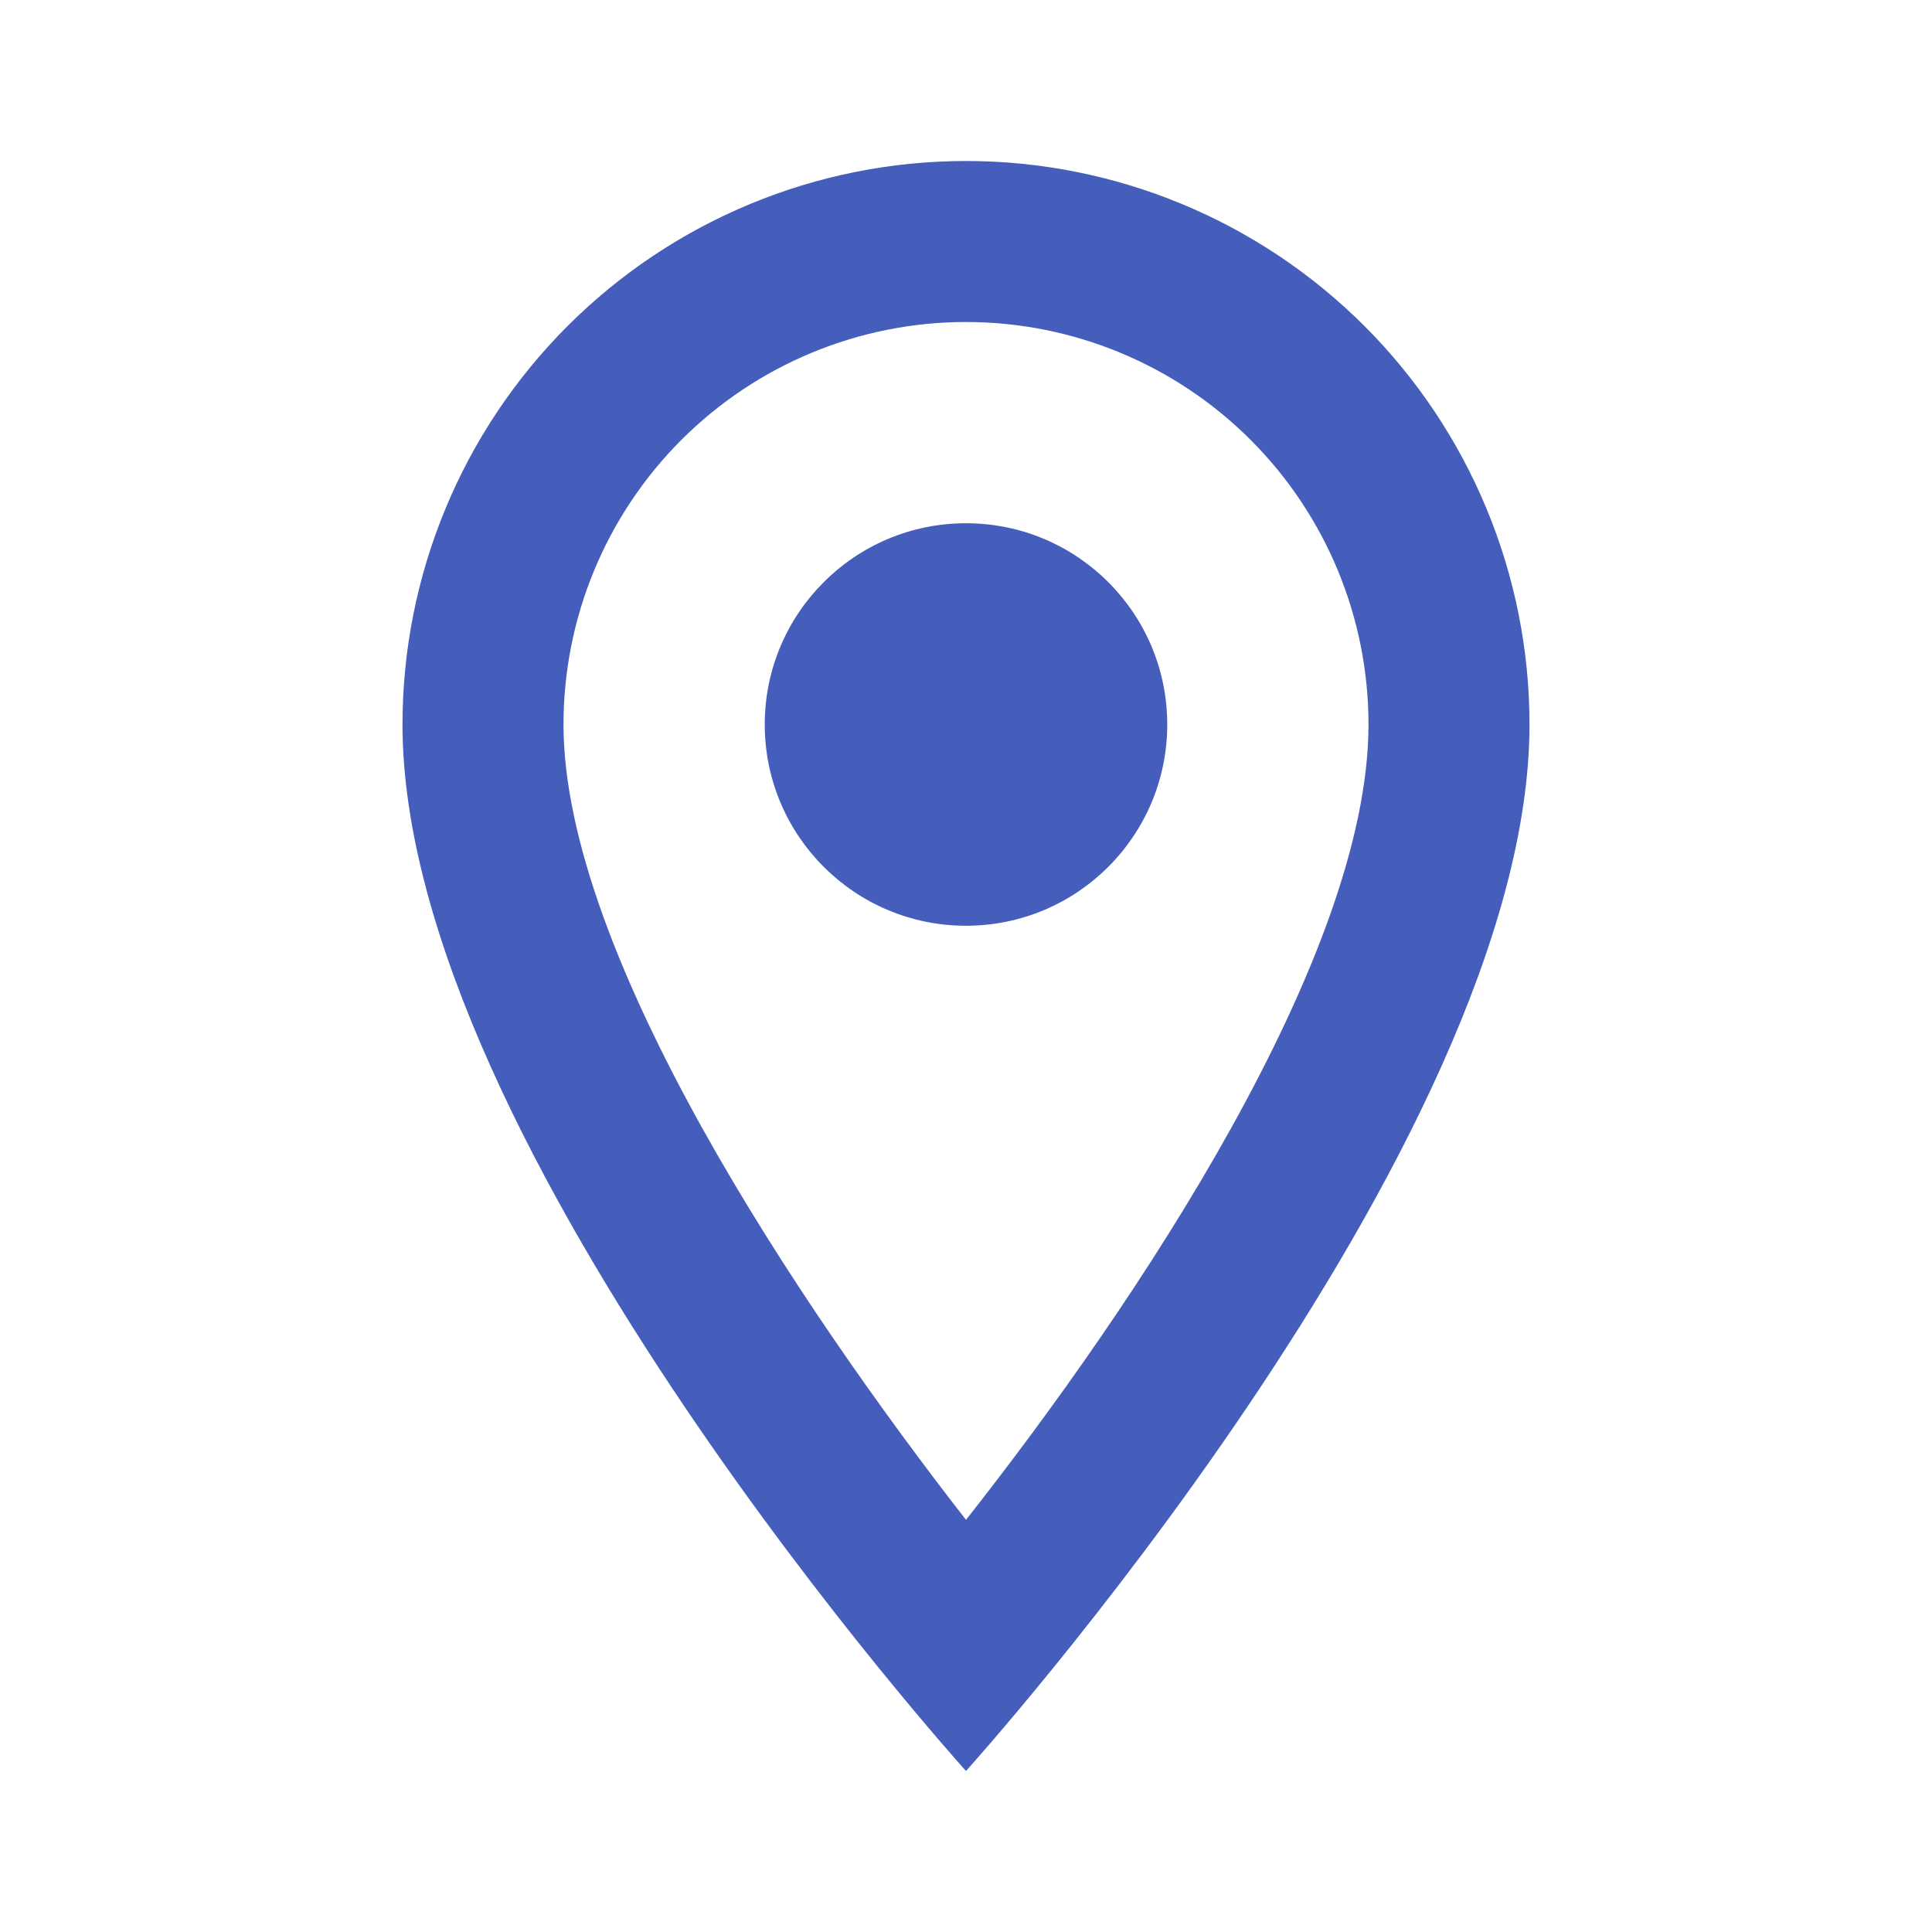
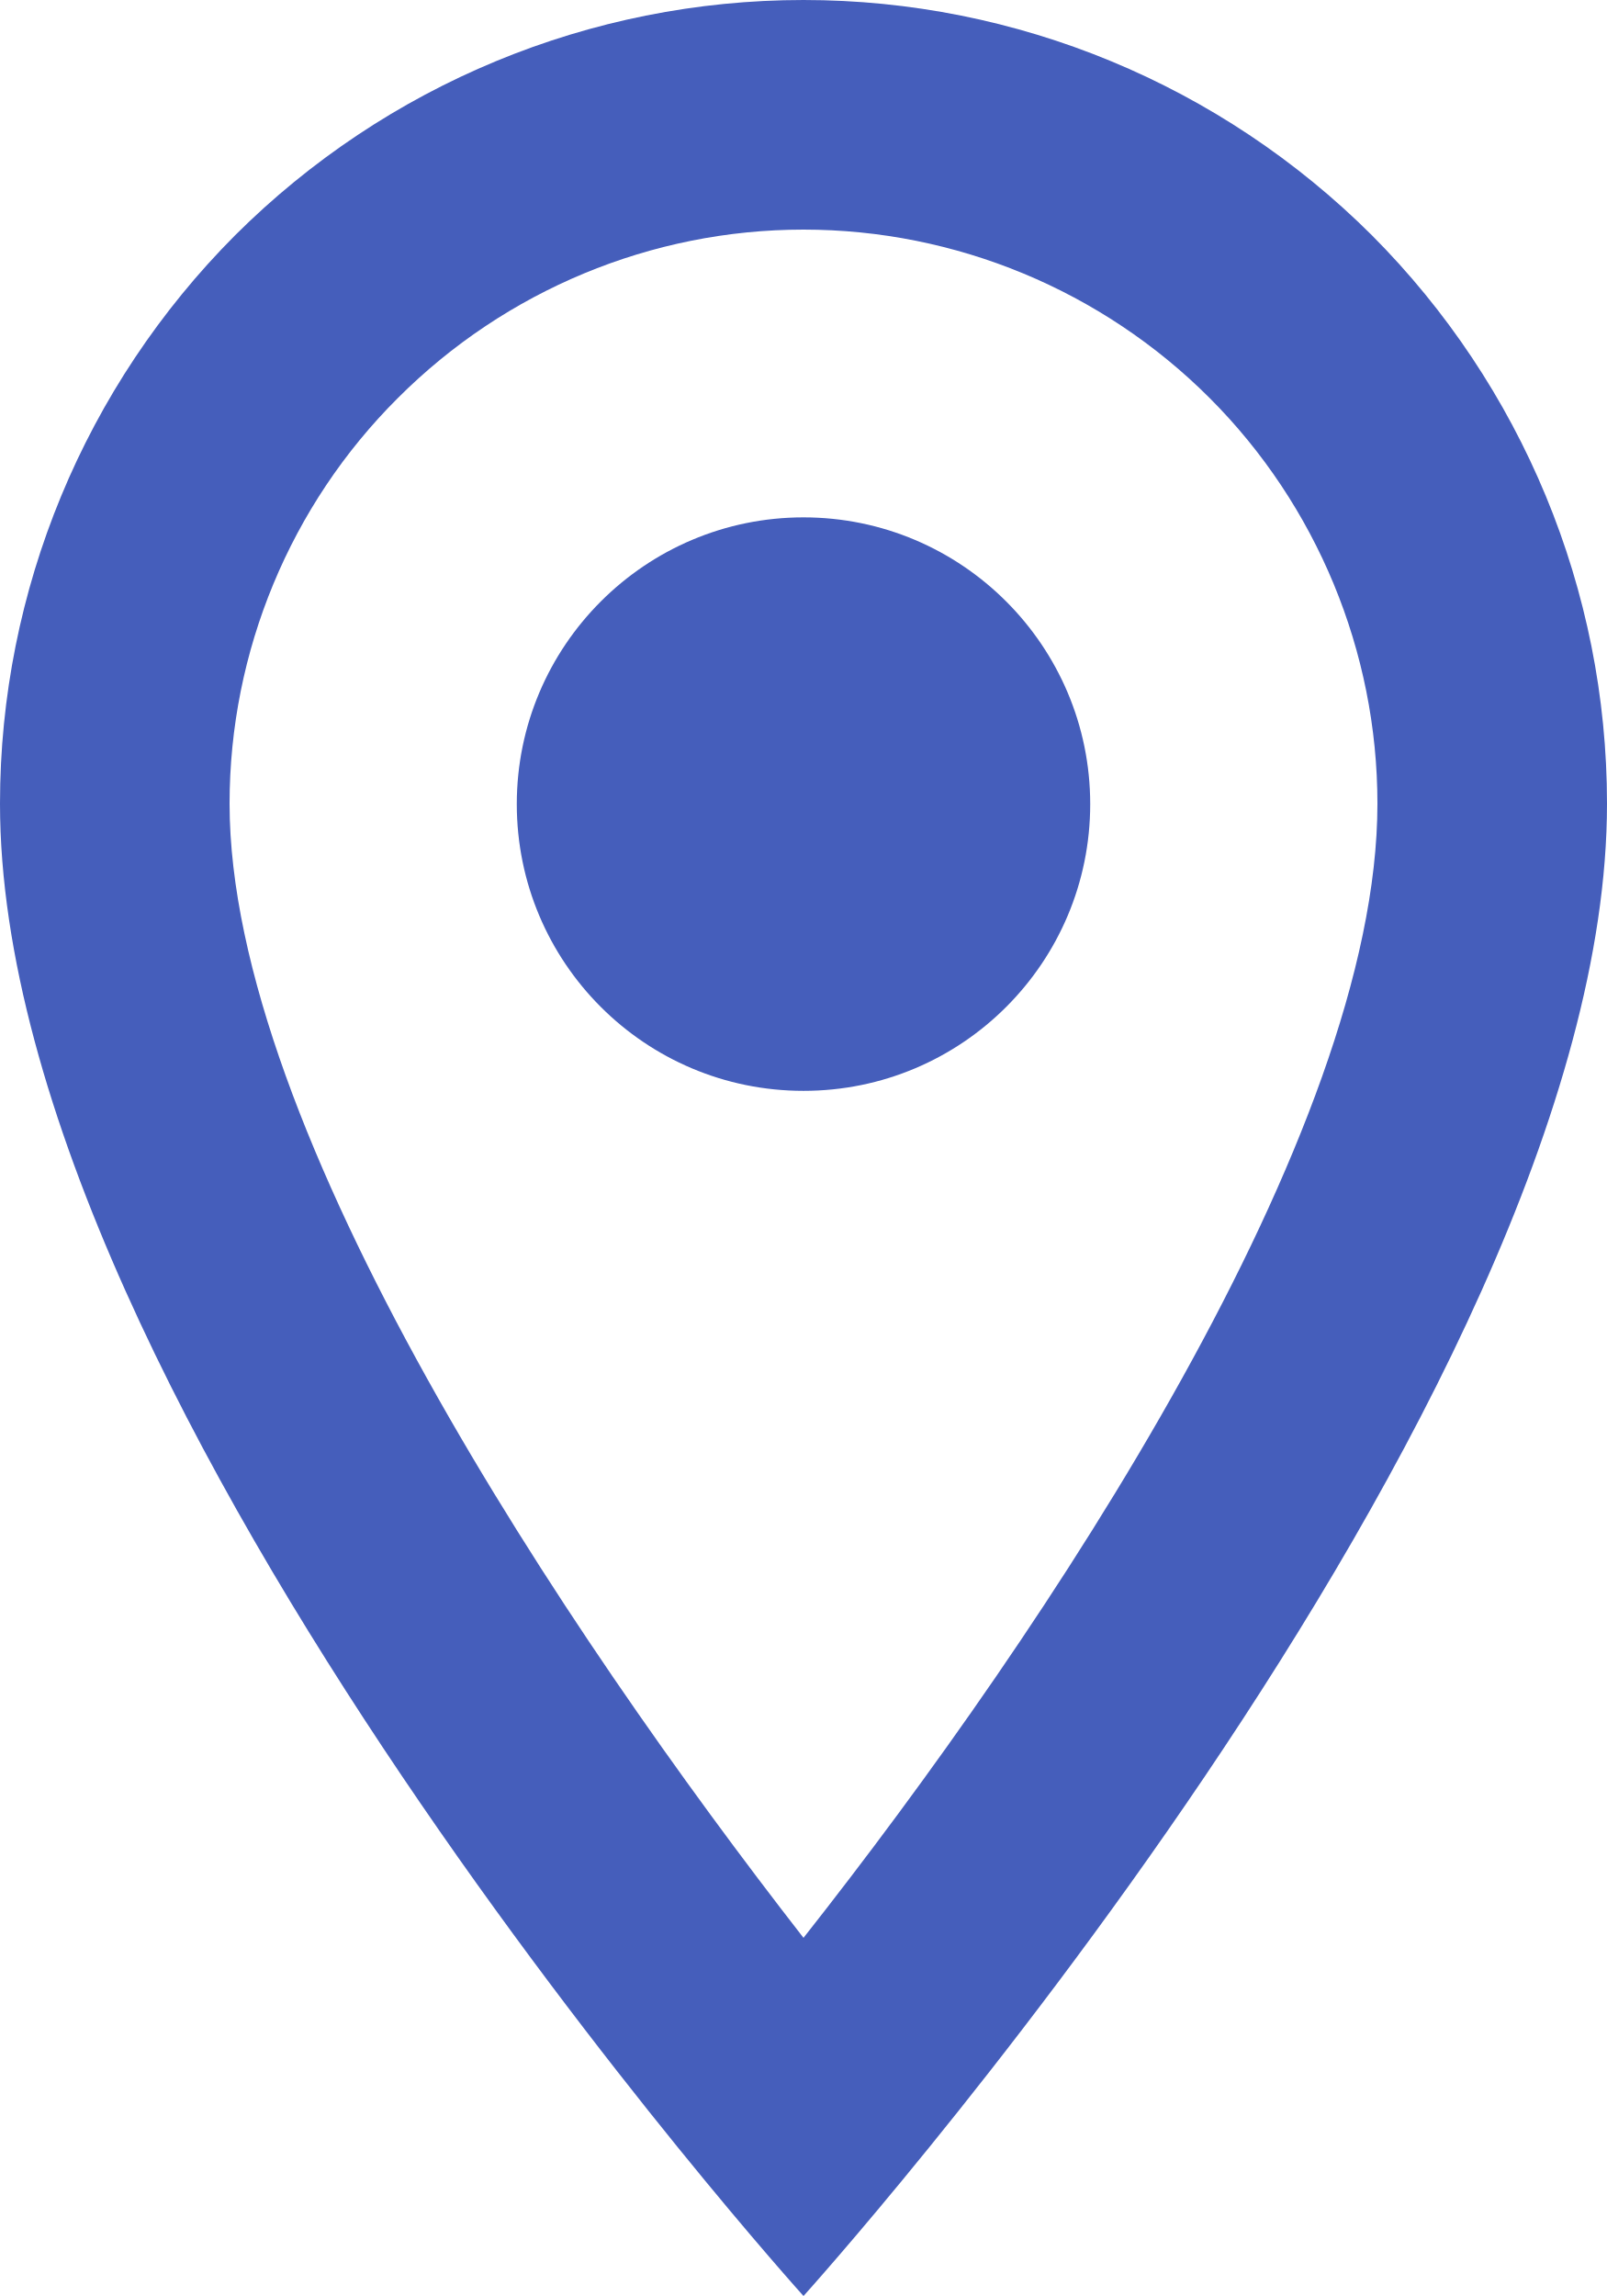
- <svg xmlns="http://www.w3.org/2000/svg" width="54" height="54" viewBox="0 0 54 54" fill="none">
-   <path fill-rule="evenodd" clip-rule="evenodd" d="M27 4.5C22.823 4.5 18.817 6.159 15.863 9.113C12.909 12.067 11.25 16.073 11.25 20.25C11.25 32.062 27 49.5 27 49.5C27 49.5 42.75 32.062 42.75 20.25C42.75 16.073 41.091 12.067 38.137 9.113C35.183 6.159 31.177 4.5 27 4.5ZM15.75 20.25C15.75 17.266 16.935 14.405 19.045 12.295C21.155 10.185 24.016 9 27 9C29.984 9 32.845 10.185 34.955 12.295C37.065 14.405 38.25 17.266 38.25 20.25C38.25 26.73 31.77 36.428 27 42.48C22.32 36.472 15.75 26.663 15.75 20.25Z" fill="#455EBB" />
-   <path d="M27 25.875C30.107 25.875 32.625 23.357 32.625 20.25C32.625 17.143 30.107 14.625 27 14.625C23.893 14.625 21.375 17.143 21.375 20.25C21.375 23.357 23.893 25.875 27 25.875Z" fill="#455EBB" />
+ <svg xmlns="http://www.w3.org/2000/svg" version="1.1" id="Layer_1" x="0px" y="0px" viewBox="0 0 31.5 45" style="enable-background:new 0 0 31.5 45;" xml:space="preserve">
+   <style type="text/css">
+ 	.st0{fill-rule:evenodd;clip-rule:evenodd;fill:#455EBB;}
+ 	.st1{fill:#455EBB;}
+ </style>
+   <path class="st0" d="M15.75,0C11.57,0,7.57,1.66,4.61,4.61C1.66,7.57,0,11.57,0,15.75C0,27.56,15.75,45,15.75,45  S31.5,27.56,31.5,15.75c0-4.18-1.66-8.18-4.61-11.14C23.93,1.66,19.93,0,15.75,0z M4.5,15.75c0-2.98,1.19-5.85,3.3-7.95  c2.11-2.11,4.97-3.3,7.95-3.3s5.85,1.19,7.96,3.3C25.81,9.9,27,12.77,27,15.75c0,6.48-6.48,16.18-11.25,22.23  C11.07,31.97,4.5,22.16,4.5,15.75z" />
+   <path class="st1" d="M15.75,21.38c3.11,0,5.62-2.52,5.62-5.62s-2.52-5.62-5.62-5.62s-5.62,2.52-5.62,5.62S12.64,21.38,15.75,21.38z" />
</svg>
